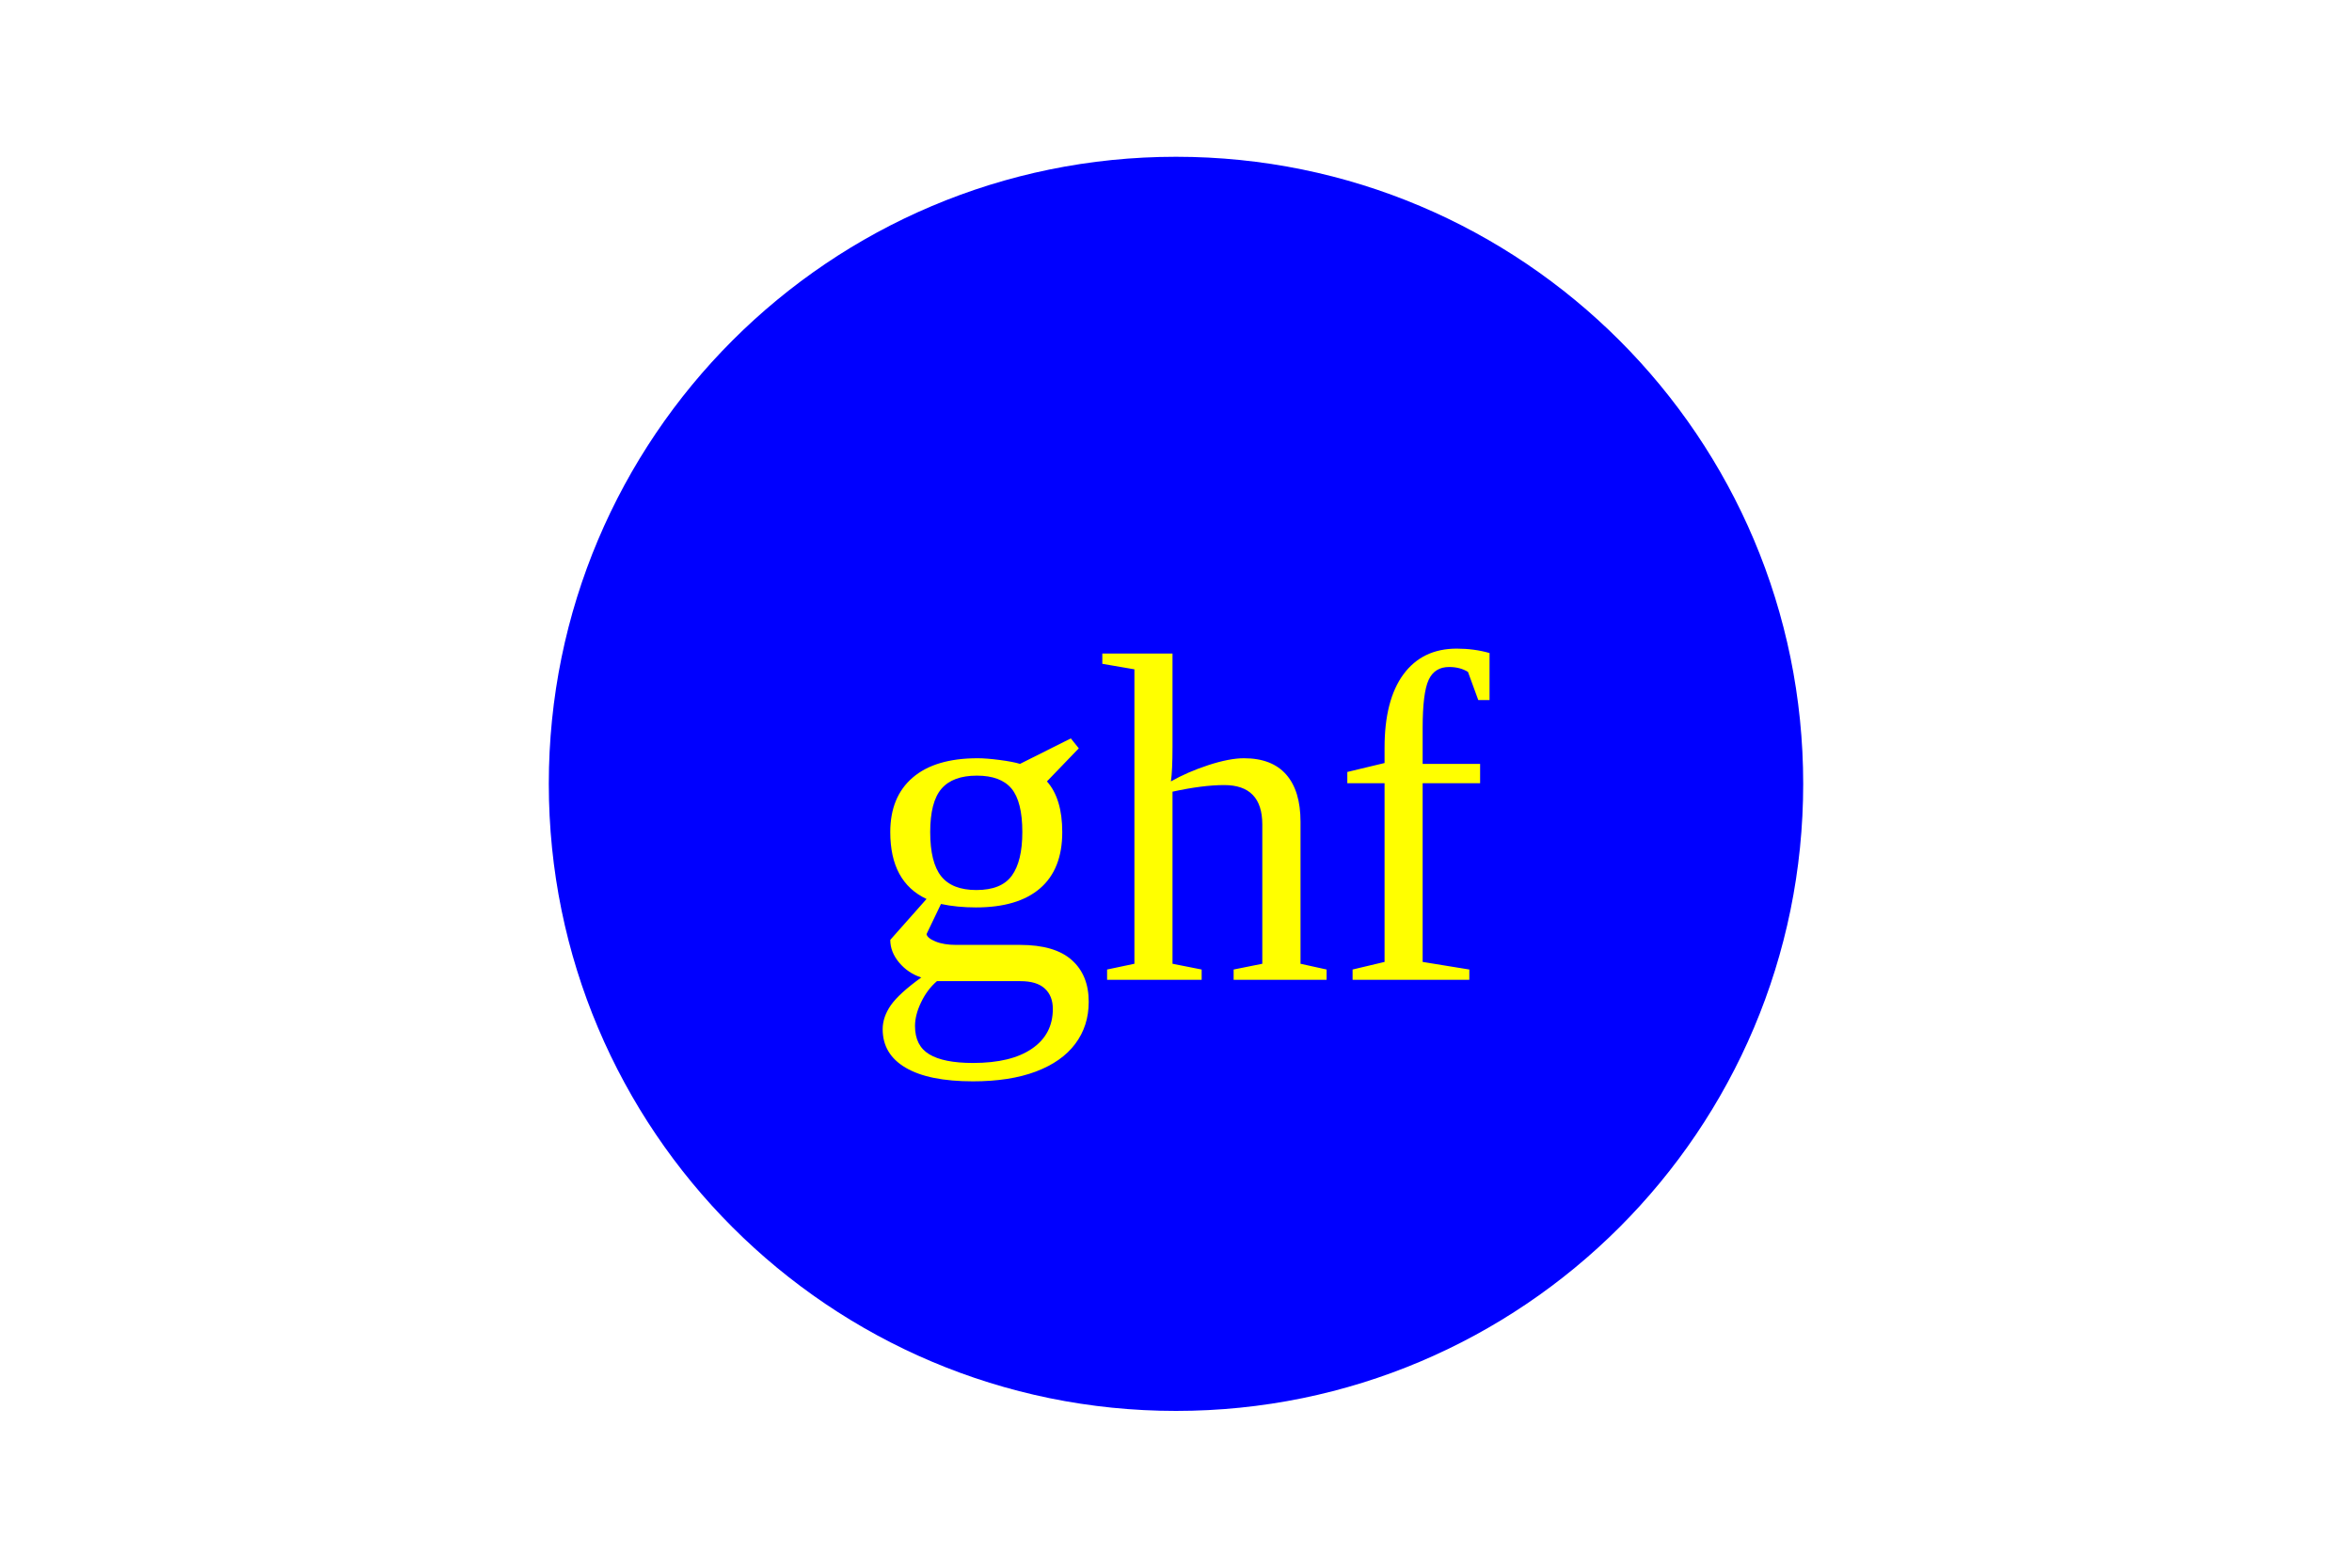
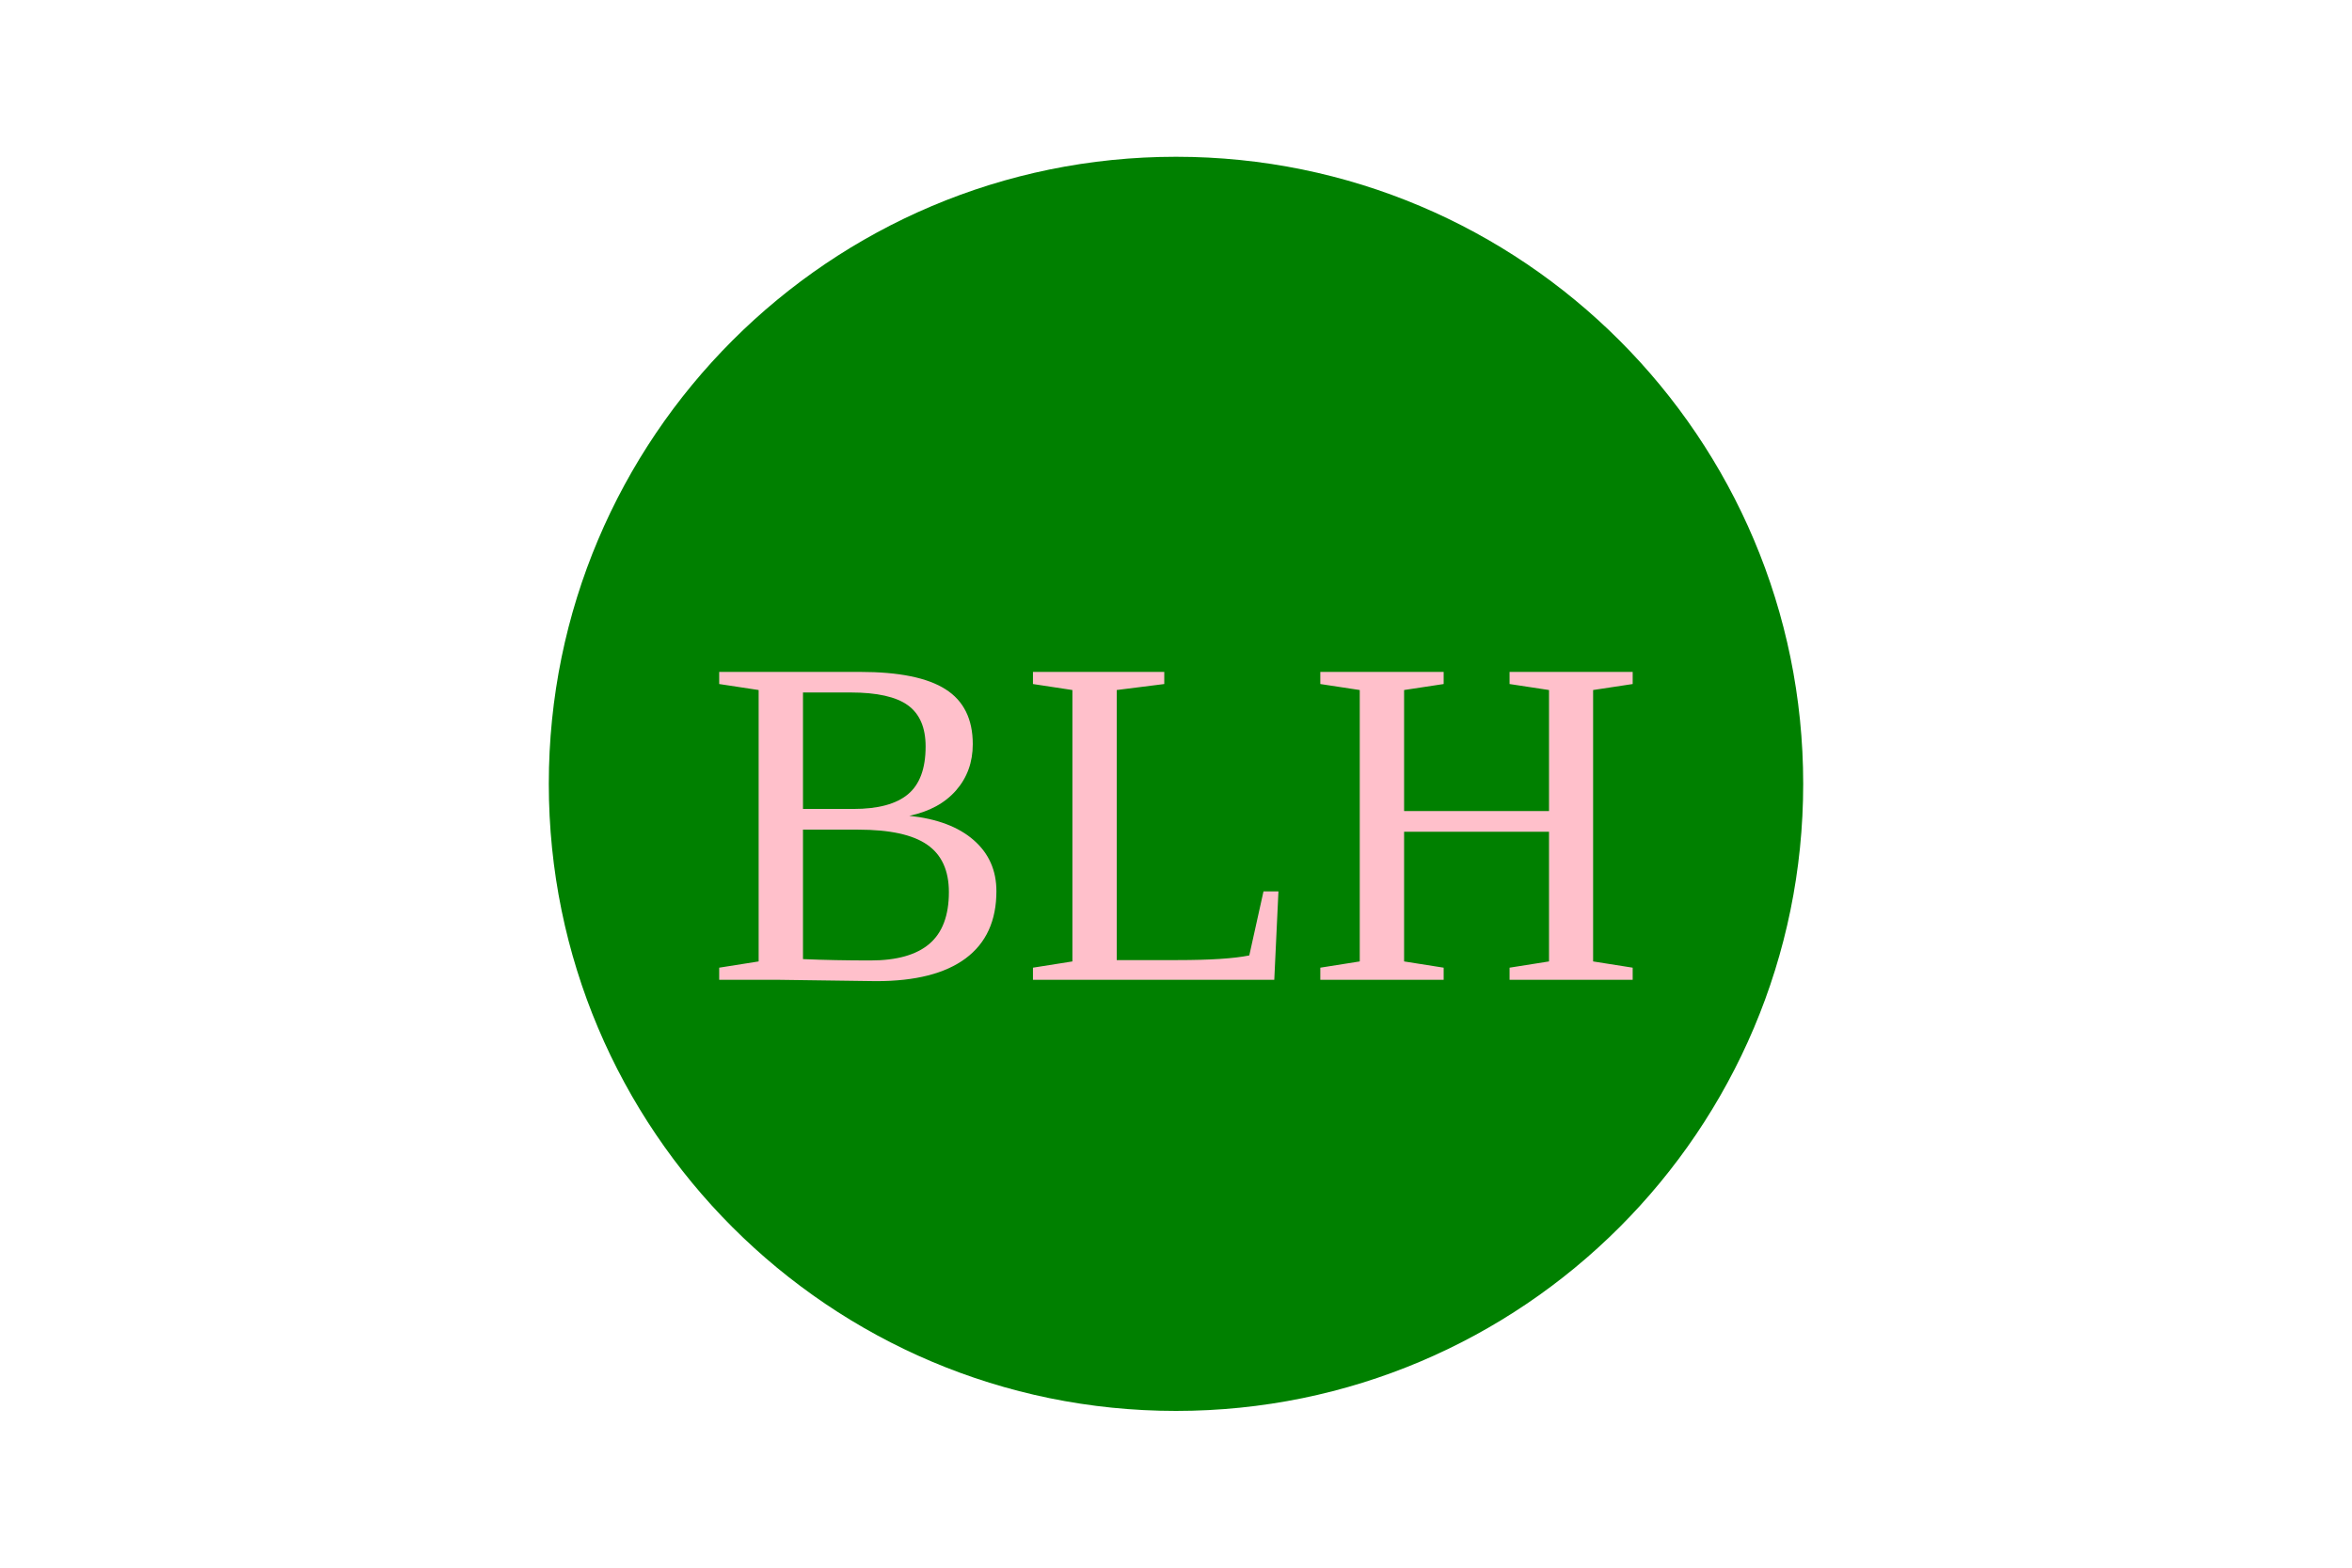
<svg xmlns="http://www.w3.org/2000/svg" version="1.1" width="300" height="200">
-   <circle cx="150" cy="100" r="80" fill="blue" />
-   <text x="150" y="125" font-size="60" text-anchor="middle" fill="yellow">ghf</text>
+   <circle cx="150" cy="100" r="80" fill="green" />
+   <text x="150" y="125" font-size="60" text-anchor="middle" fill="pink">BLH</text>
</svg>
